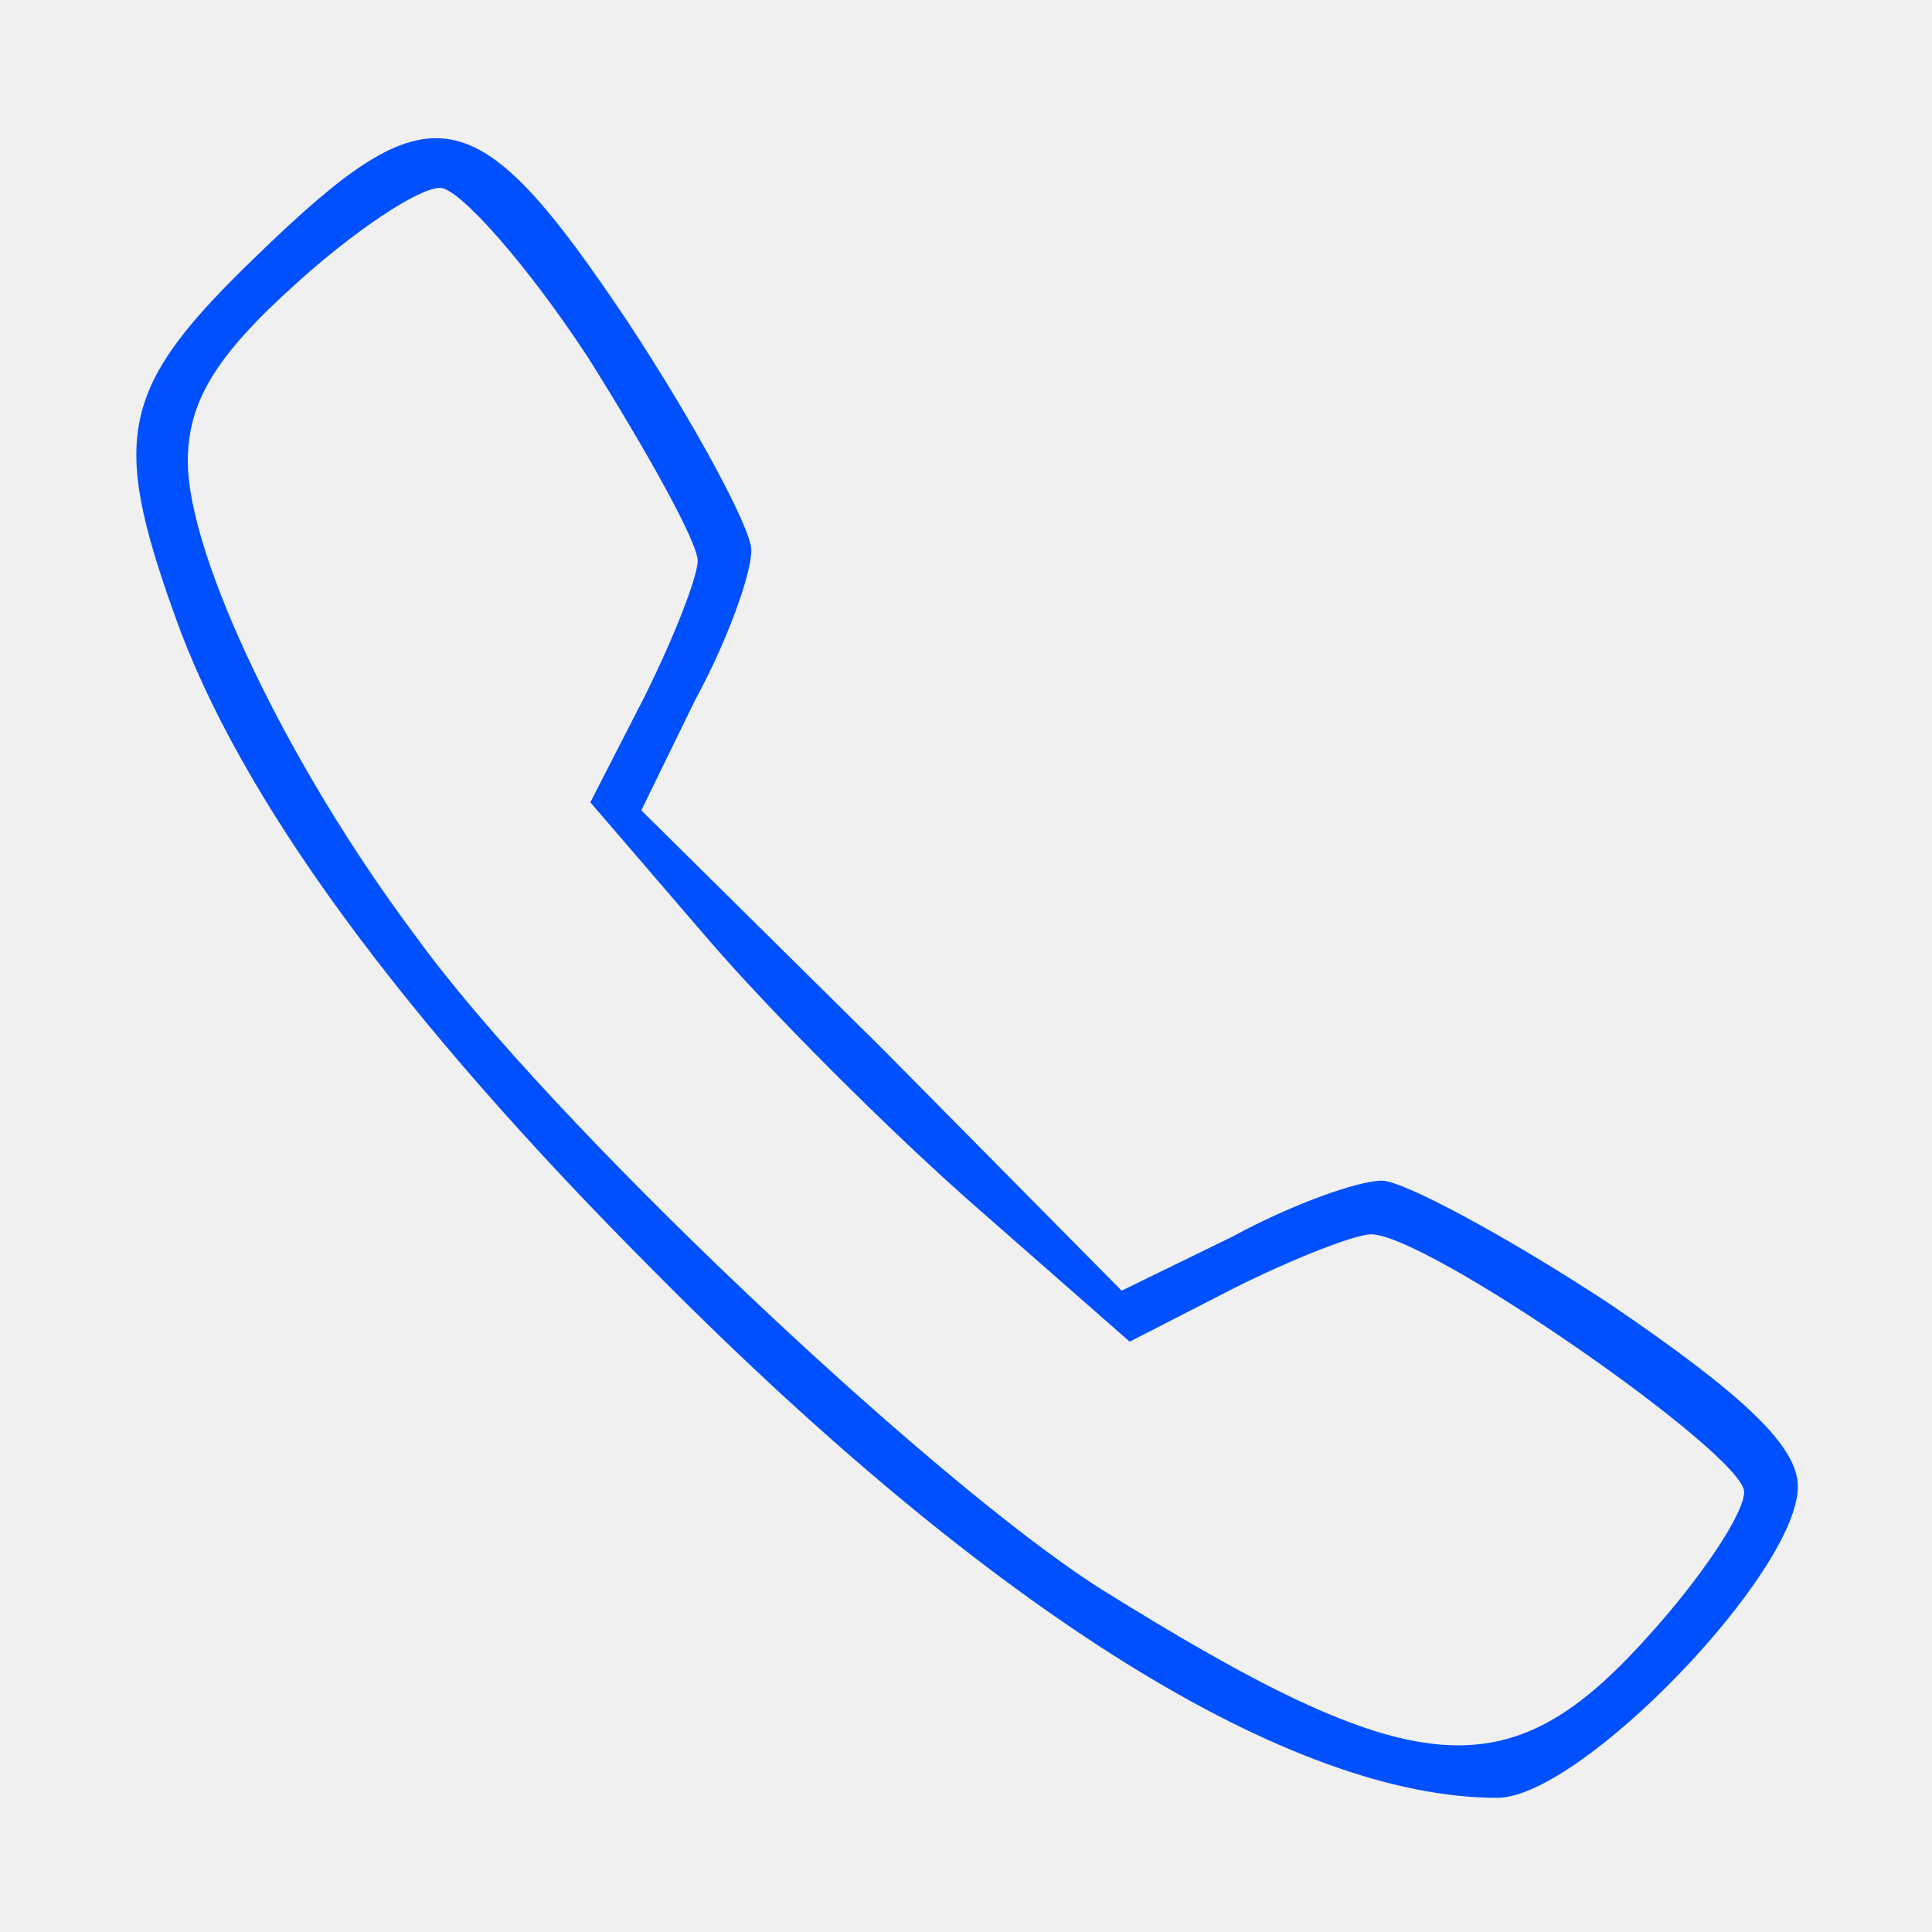
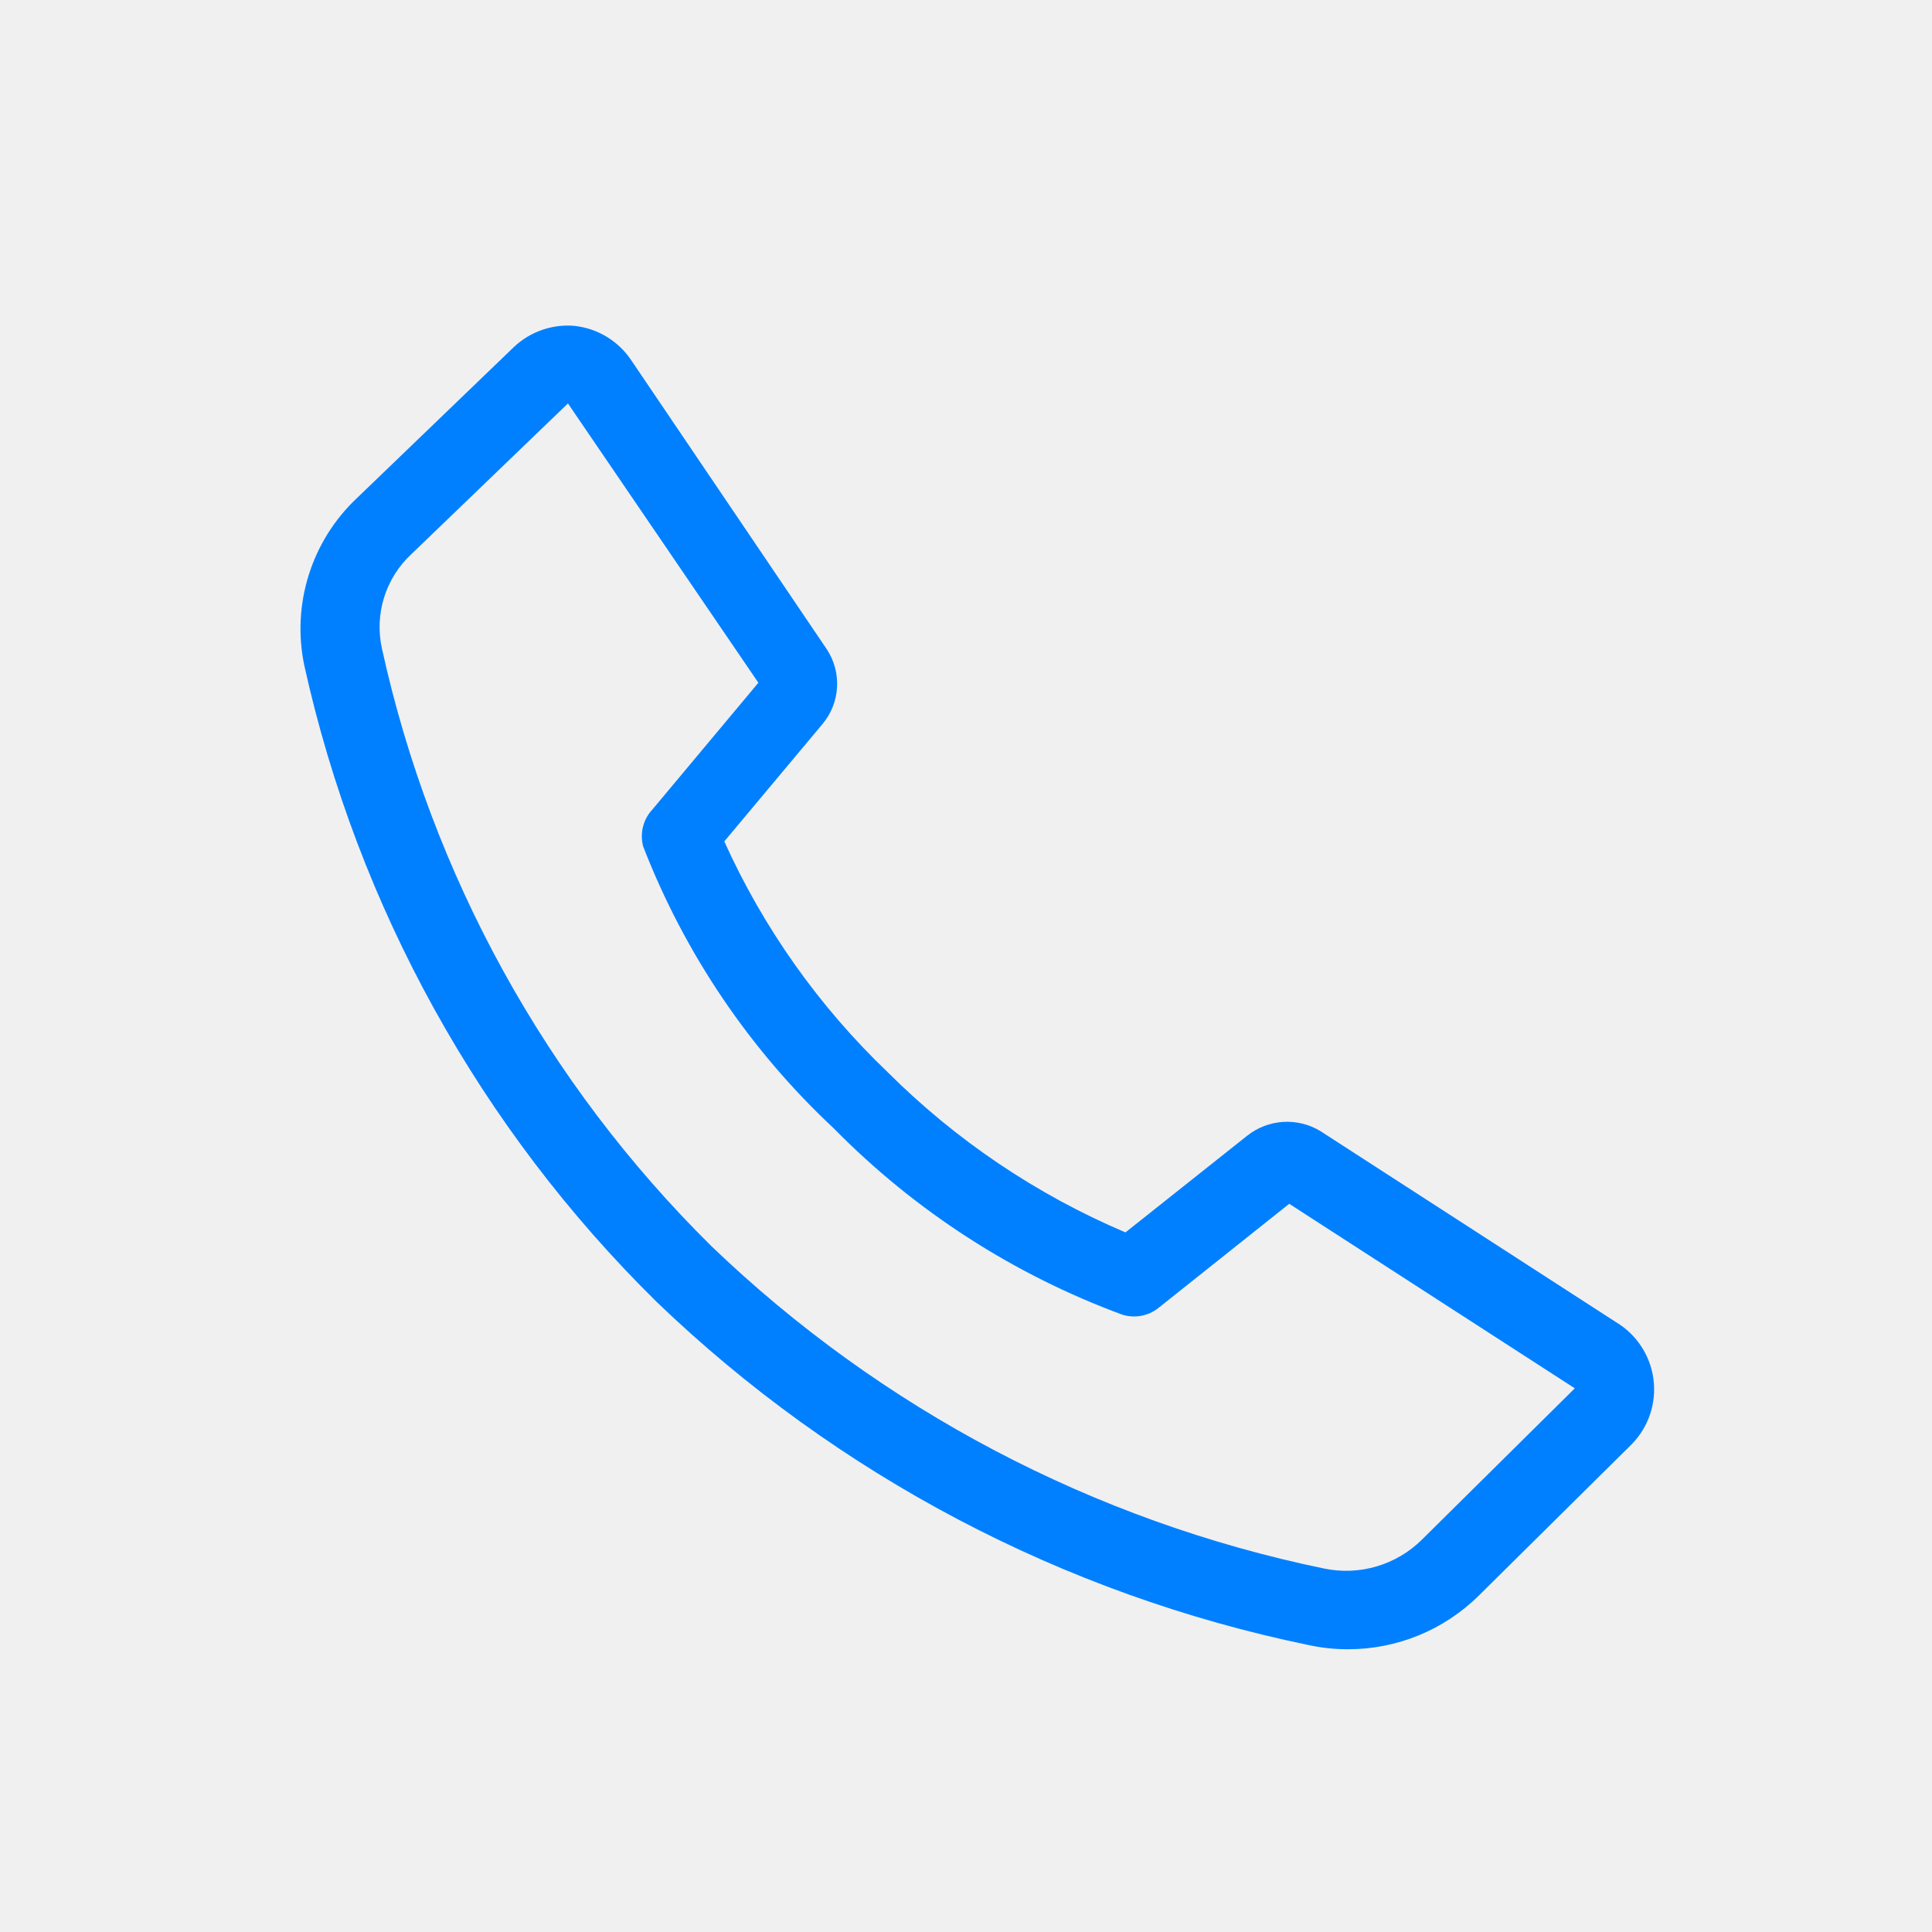
- <svg xmlns="http://www.w3.org/2000/svg" viewBox="0,0,256,256" width="72px" height="72px" fill-rule="nonzero">
-   <g transform="">
-     <g fill-opacity="0" fill="#ffffff" fill-rule="nonzero" stroke="none" stroke-width="1" stroke-linecap="butt" stroke-linejoin="miter" stroke-miterlimit="10" stroke-dasharray="" stroke-dashoffset="0" font-family="none" font-weight="none" font-size="none" text-anchor="none" style="mix-blend-mode: normal">
-       <path d="M0,256v-256h256v256z" id="bgRectangle" />
-     </g>
-     <g fill="#0050ff" fill-rule="nonzero" stroke="none" stroke-width="1" stroke-linecap="butt" stroke-linejoin="miter" stroke-miterlimit="10" stroke-dasharray="" stroke-dashoffset="0" font-family="none" font-weight="none" font-size="none" text-anchor="none" style="mix-blend-mode: normal">
-       <g transform="scale(3.55556,3.55556)">
-         <path transform="translate(0,72) scale(0.1,-0.1)" d="M96,625c-51,-49 -55,-67 -31,-134c24,-68 84,-150 180,-246c125,-126 236,-195 313,-195c31,0 112,84 112,116c0,15 -20,34 -70,68c-38,25 -77,46 -85,46c-9,0 -34,-9 -56,-21l-41,-20l-89,90l-90,89l20,41c12,22 21,47 21,56c0,8 -21,47 -46,85c-57,85 -73,88 -138,25zM219,587c22,-35 41,-69 41,-76c0,-6 -9,-29 -20,-51l-20,-39l43,-50c24,-28 69,-73 101,-101l57,-50l39,20c22,11 45,20 51,20c21,0 139,-82 139,-96c0,-8 -16,-32 -36,-54c-52,-58 -87,-55 -204,18c-63,40 -206,175 -255,243c-48,64 -85,142 -85,177c0,22 10,39 40,66c22,20 46,36 54,36c7,0 32,-28 55,-63z" />
-       </g>
+ <svg xmlns="http://www.w3.org/2000/svg" width="72" height="72" viewBox="0 0 256 256">
+   <g stroke-miterlimit="10" font-family="none" font-size="none" font-weight="none" text-anchor="none">
+     <path fill="none" fill-opacity="0" d="M-47.342 303.342V-47.342h350.684v350.684z" style="mix-blend-mode:normal" transform="matrix(.73 0 0 .73 34.56 34.56)" />
+     <g fill="none" style="mix-blend-mode:normal">
+       <path fill="#0080ff" d="M178.51 218.533a24.502 24.502 0 0 1-5.192-.571 176.03 176.03 0 0 1-86.276-45.422 169.801 169.801 0 0 1-46.72-84.356 23.775 23.775 0 0 1 7.008-22.218L68.095 45.98a10.382 10.382 0 0 1 7.994-2.803 10.382 10.382 0 0 1 7.527 4.517l25.956 38.362a8.306 8.306 0 0 1-.571 9.863l-13.03 15.573a98.32 98.32 0 0 0 21.647 30.576 99.98 99.98 0 0 0 31.51 21.232l16.144-12.823a8.513 8.513 0 0 1 9.656-.622l39.193 25.332a10.382 10.382 0 0 1 2.128 16.145l-20.245 20.037a24.606 24.606 0 0 1-17.495 7.164zM75.257 53.456 54.494 73.44a13.185 13.185 0 0 0-3.893 12.46 159.367 159.367 0 0 0 43.657 79.215 165.596 165.596 0 0 0 81.189 42.723 14.276 14.276 0 0 0 12.978-3.841l20.245-20.038-37.843-24.45-17.339 13.808a5.191 5.191 0 0 1-4.775.883 104.134 104.134 0 0 1-38.207-24.658 101.174 101.174 0 0 1-25.28-37.376 5.191 5.191 0 0 1 1.245-4.931l14.016-16.768z" />
+       <path d="M34.56 34.56h186.88v186.88H34.56z" />
    </g>
  </g>
</svg>
